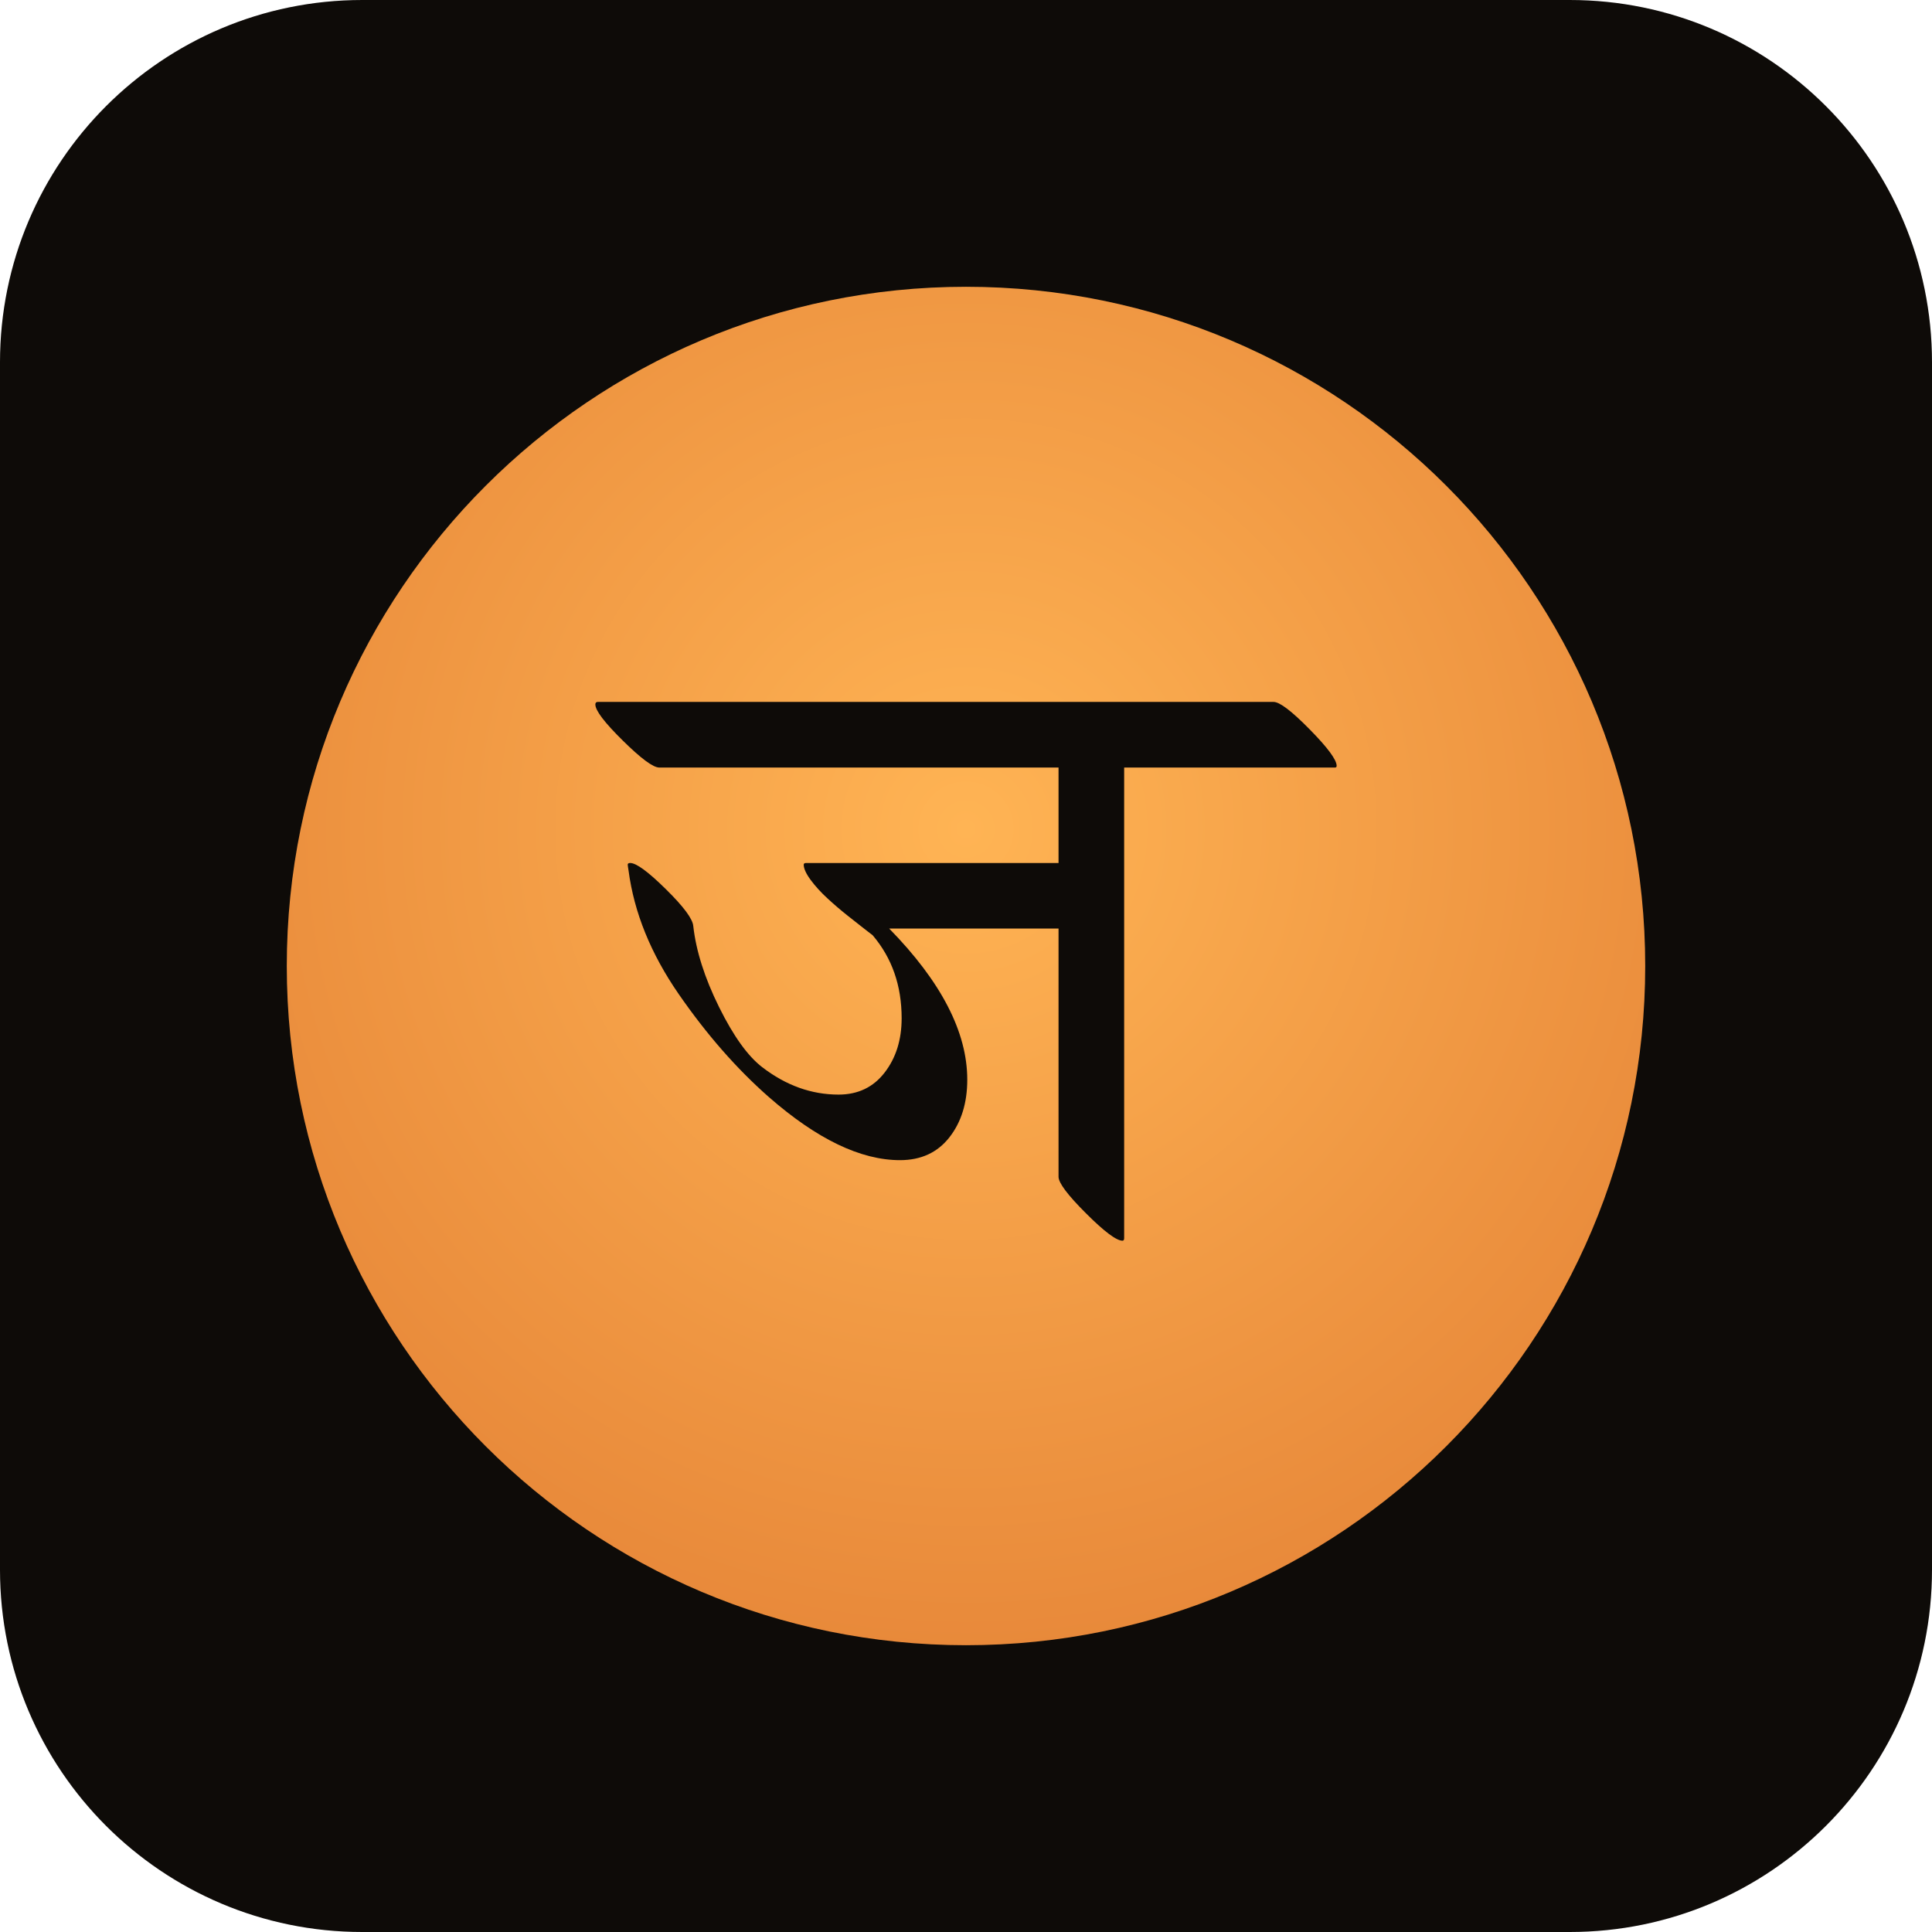
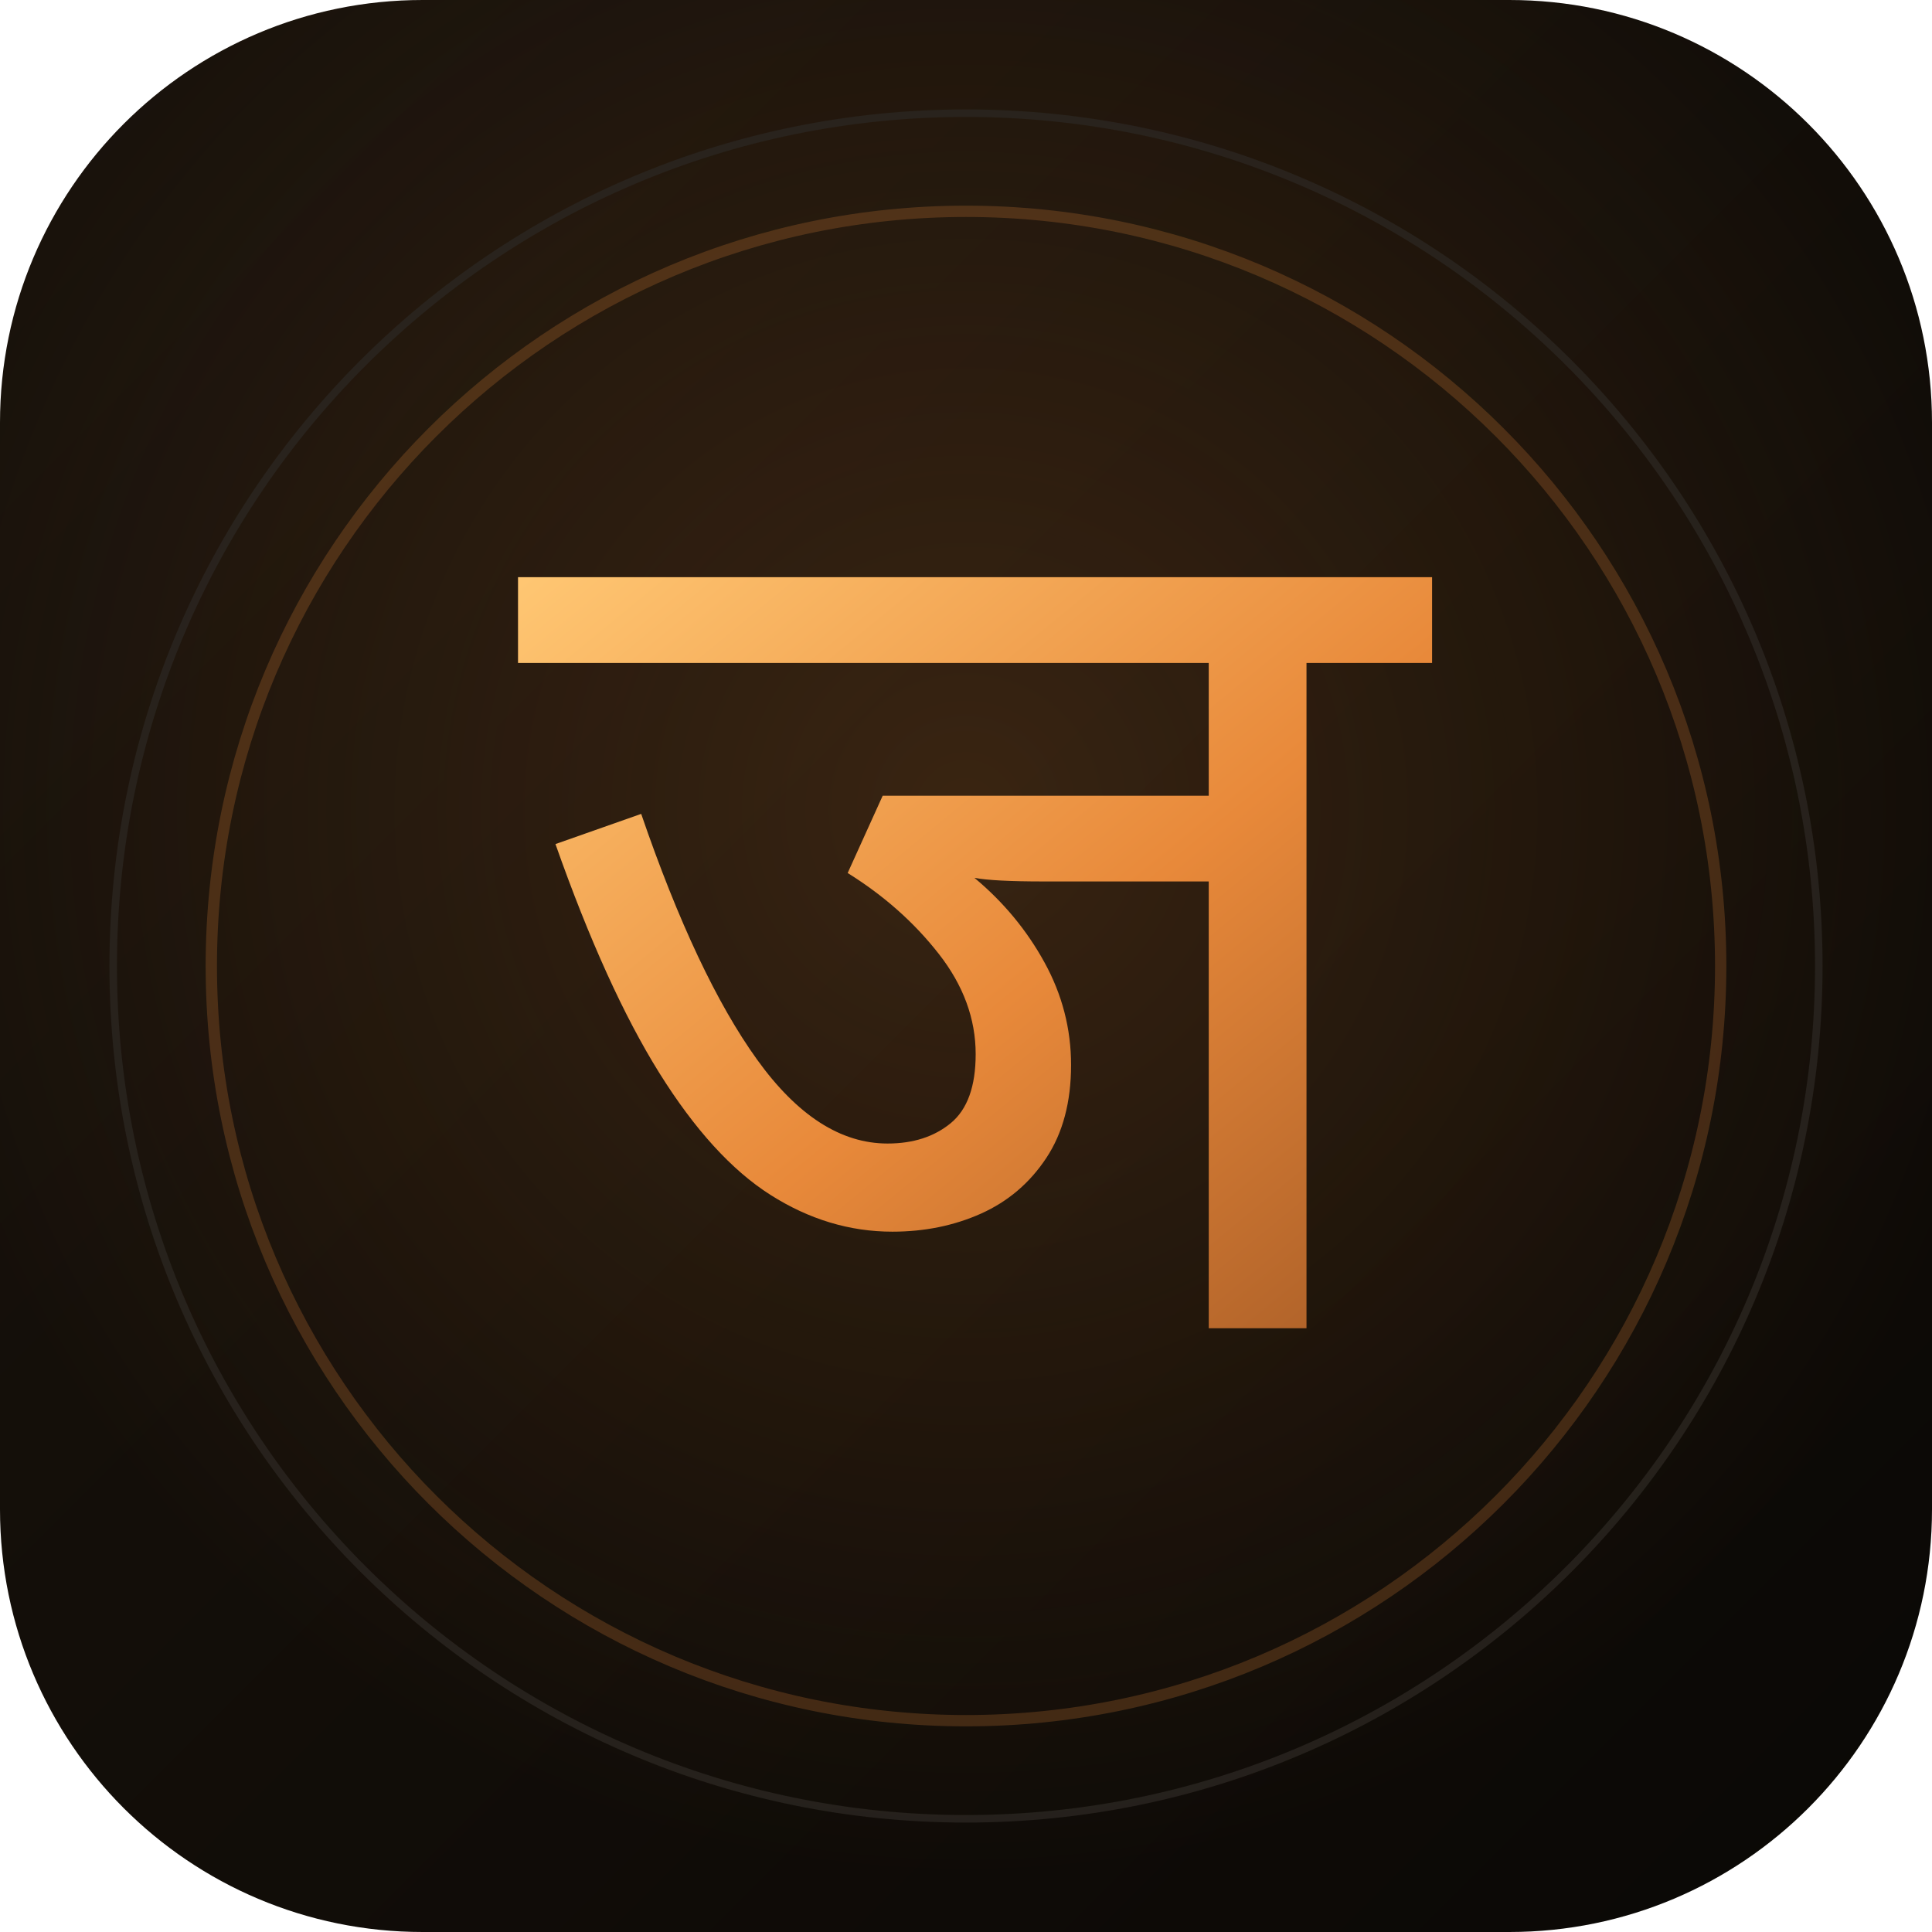
- <svg xmlns="http://www.w3.org/2000/svg" viewBox="0 0 512 512">
+ <svg xmlns="http://www.w3.org/2000/svg" viewBox="0 0 512 512" role="img" aria-label="Jin-vani">
  <defs>
-     <radialGradient id="g" cx="50%" cy="40%" r="60%">
-       <stop offset="0%" stop-color="#FFB454" />
-       <stop offset="100%" stop-color="#E8893A" />
+     <linearGradient id="bg" x1="0%" y1="0%" x2="100%" y2="100%">
+       <stop offset="0%" stop-color="#1A130C" />
+       <stop offset="100%" stop-color="#0A0805" />
+     </linearGradient>
+     <linearGradient id="ja" x1="0%" y1="0%" x2="100%" y2="100%">
+       <stop offset="0%" stop-color="#FFC773" />
+       <stop offset="55%" stop-color="#E8893A" />
+       <stop offset="100%" stop-color="#A85D27" />
+     </linearGradient>
+     <radialGradient id="halo" cx="50%" cy="42%" r="55%">
+       <stop offset="0%" stop-color="#E8893A" stop-opacity="0.18" />
+       <stop offset="100%" stop-color="#E8893A" stop-opacity="0" />
    </radialGradient>
  </defs>
-   <rect width="512" height="512" rx="96" fill="#0E0B08" />
-   <circle cx="256" cy="256" r="180" fill="url(#g)" />
-   <text x="256" y="320" font-family="Tiro Devanagari Sanskrit, serif" font-size="220" font-weight="500" text-anchor="middle" fill="#0E0B08">ज</text>
+   <rect width="512" height="512" rx="112" fill="url(#bg)" />
+   <rect width="512" height="512" rx="112" fill="url(#halo)" />
+   <circle cx="256" cy="256" r="226" fill="none" stroke="#2A2520" stroke-width="2" opacity="0.8" />
+   <circle cx="256" cy="256" r="200" fill="none" stroke="#E8893A" stroke-width="3" opacity="0.22" />
+   <text x="256" y="352" font-family="'Tiro Devanagari Sanskrit','Noto Sans Devanagari','Noto Serif Devanagari','Devanagari Sangam MN','Mangal','Nirmala UI',serif" font-size="320" font-weight="500" text-anchor="middle" fill="url(#ja)">ज</text>
</svg>
